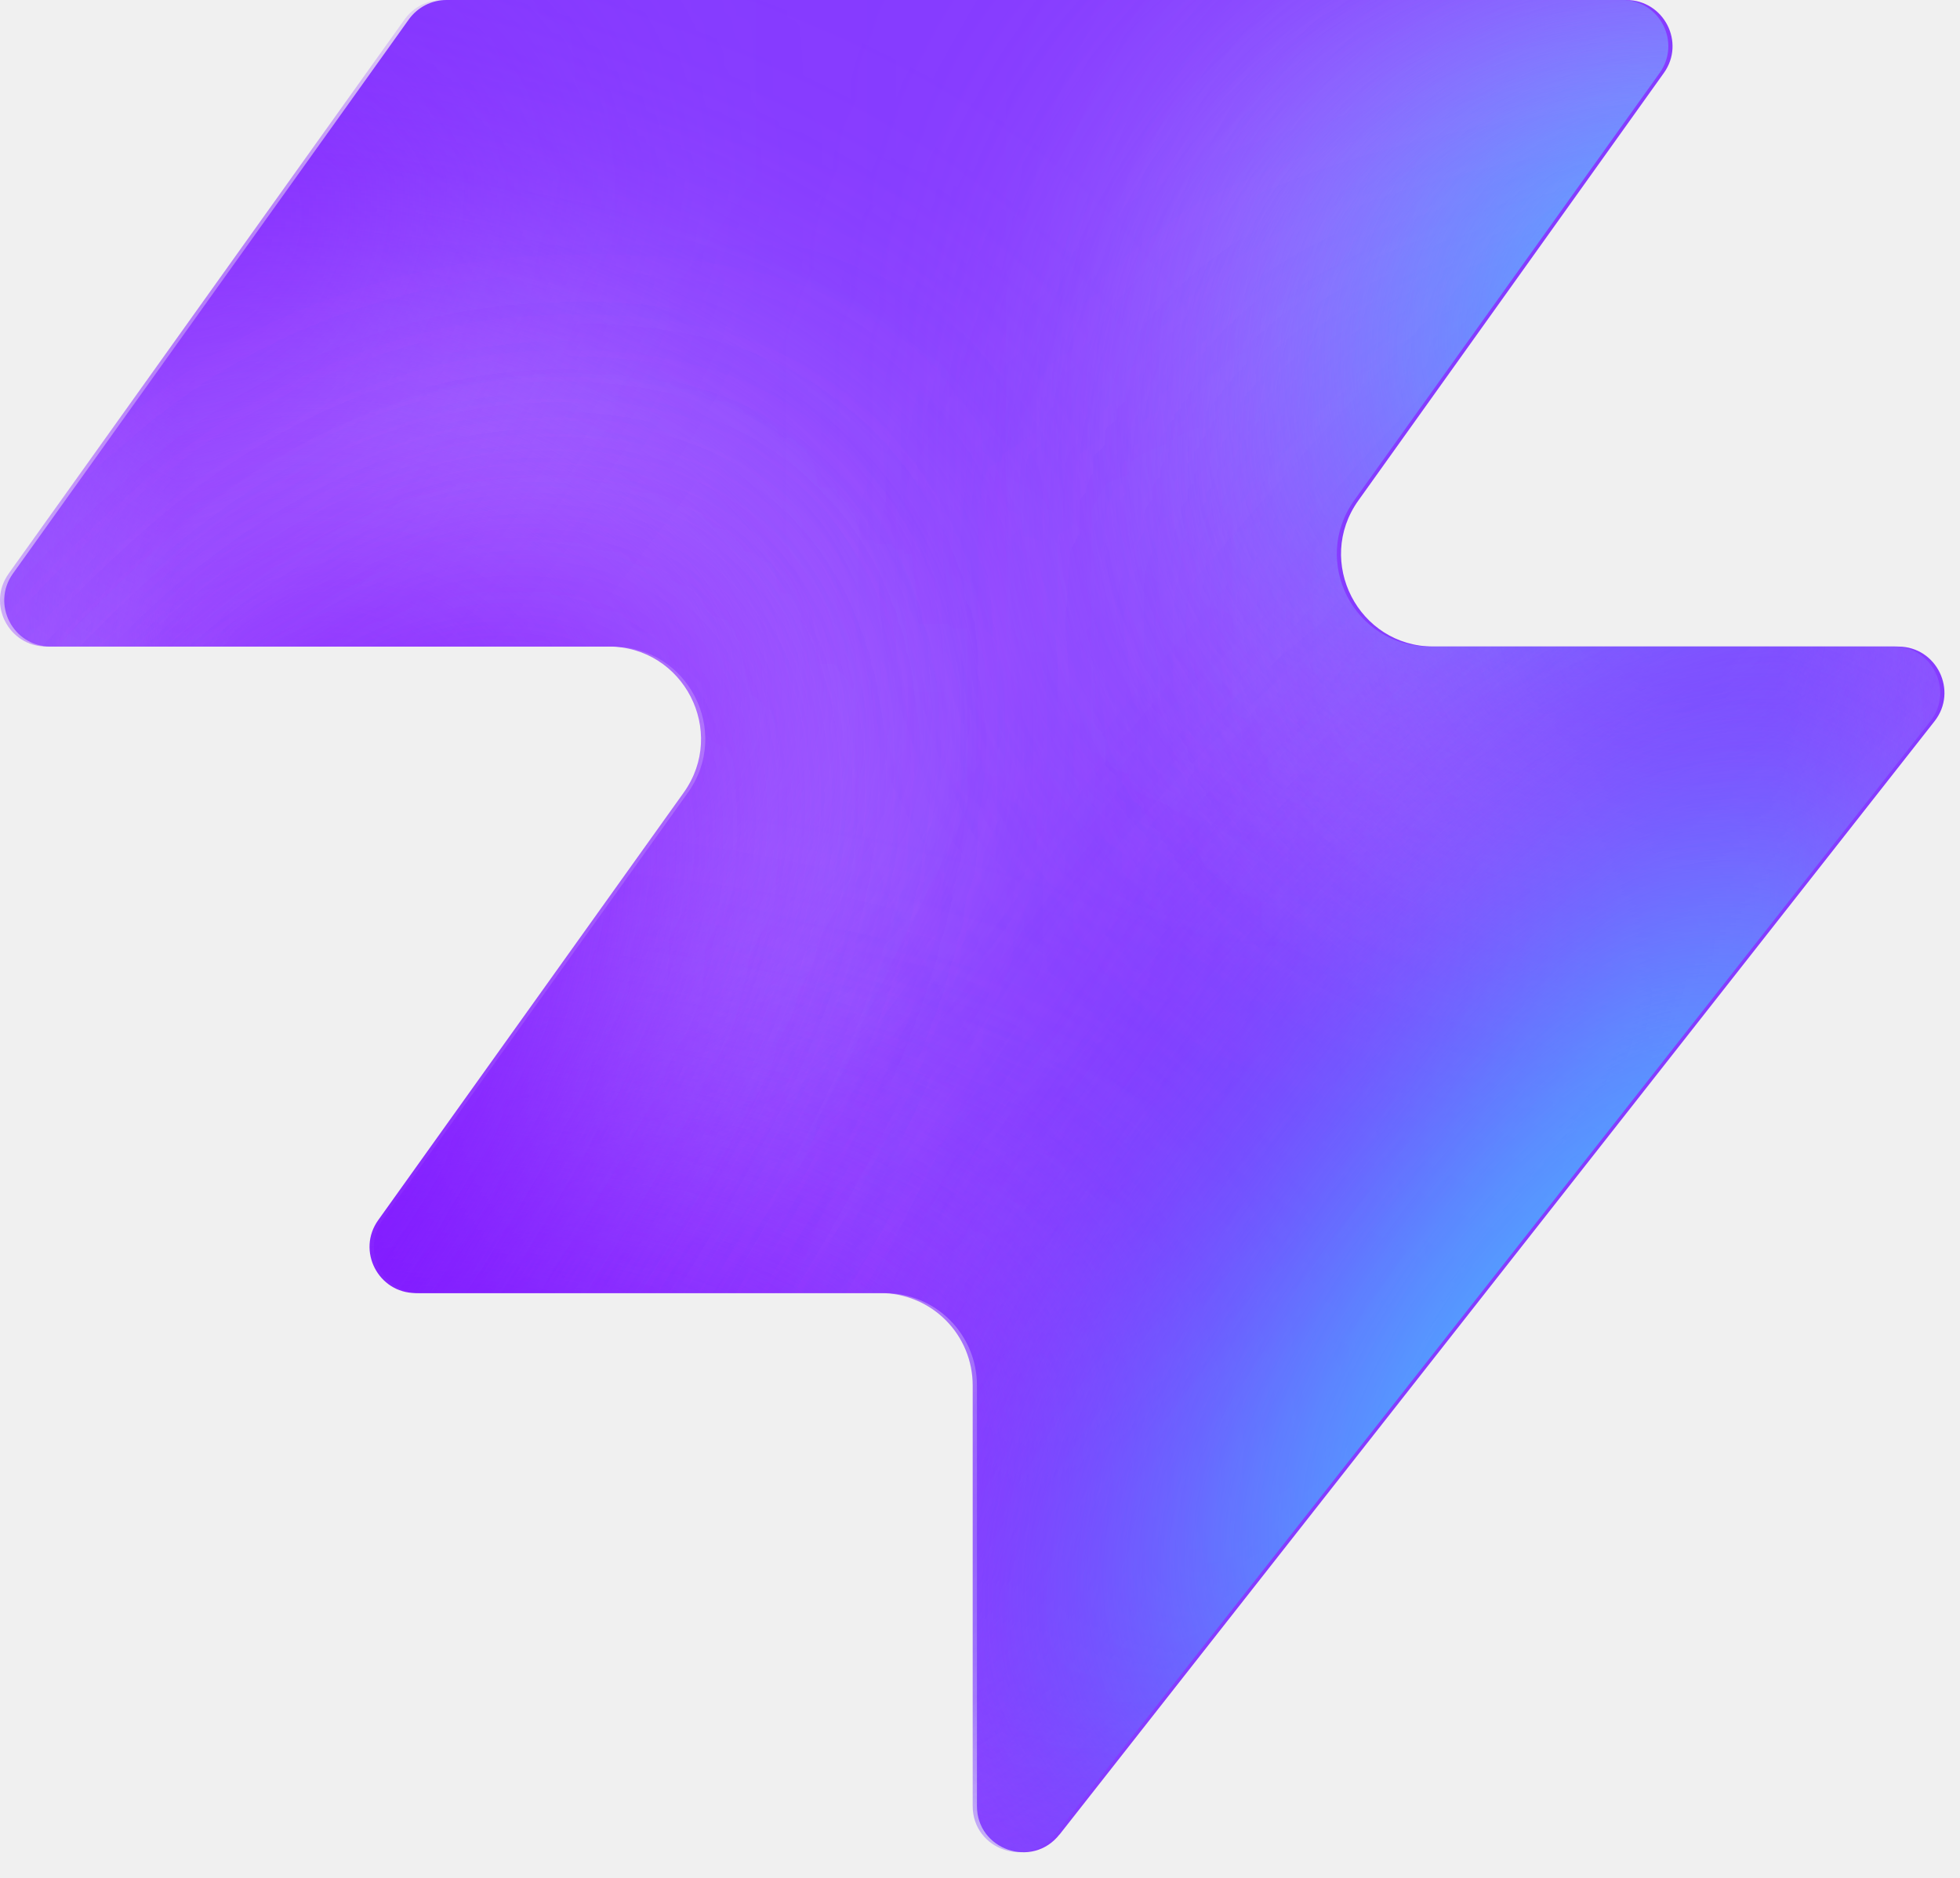
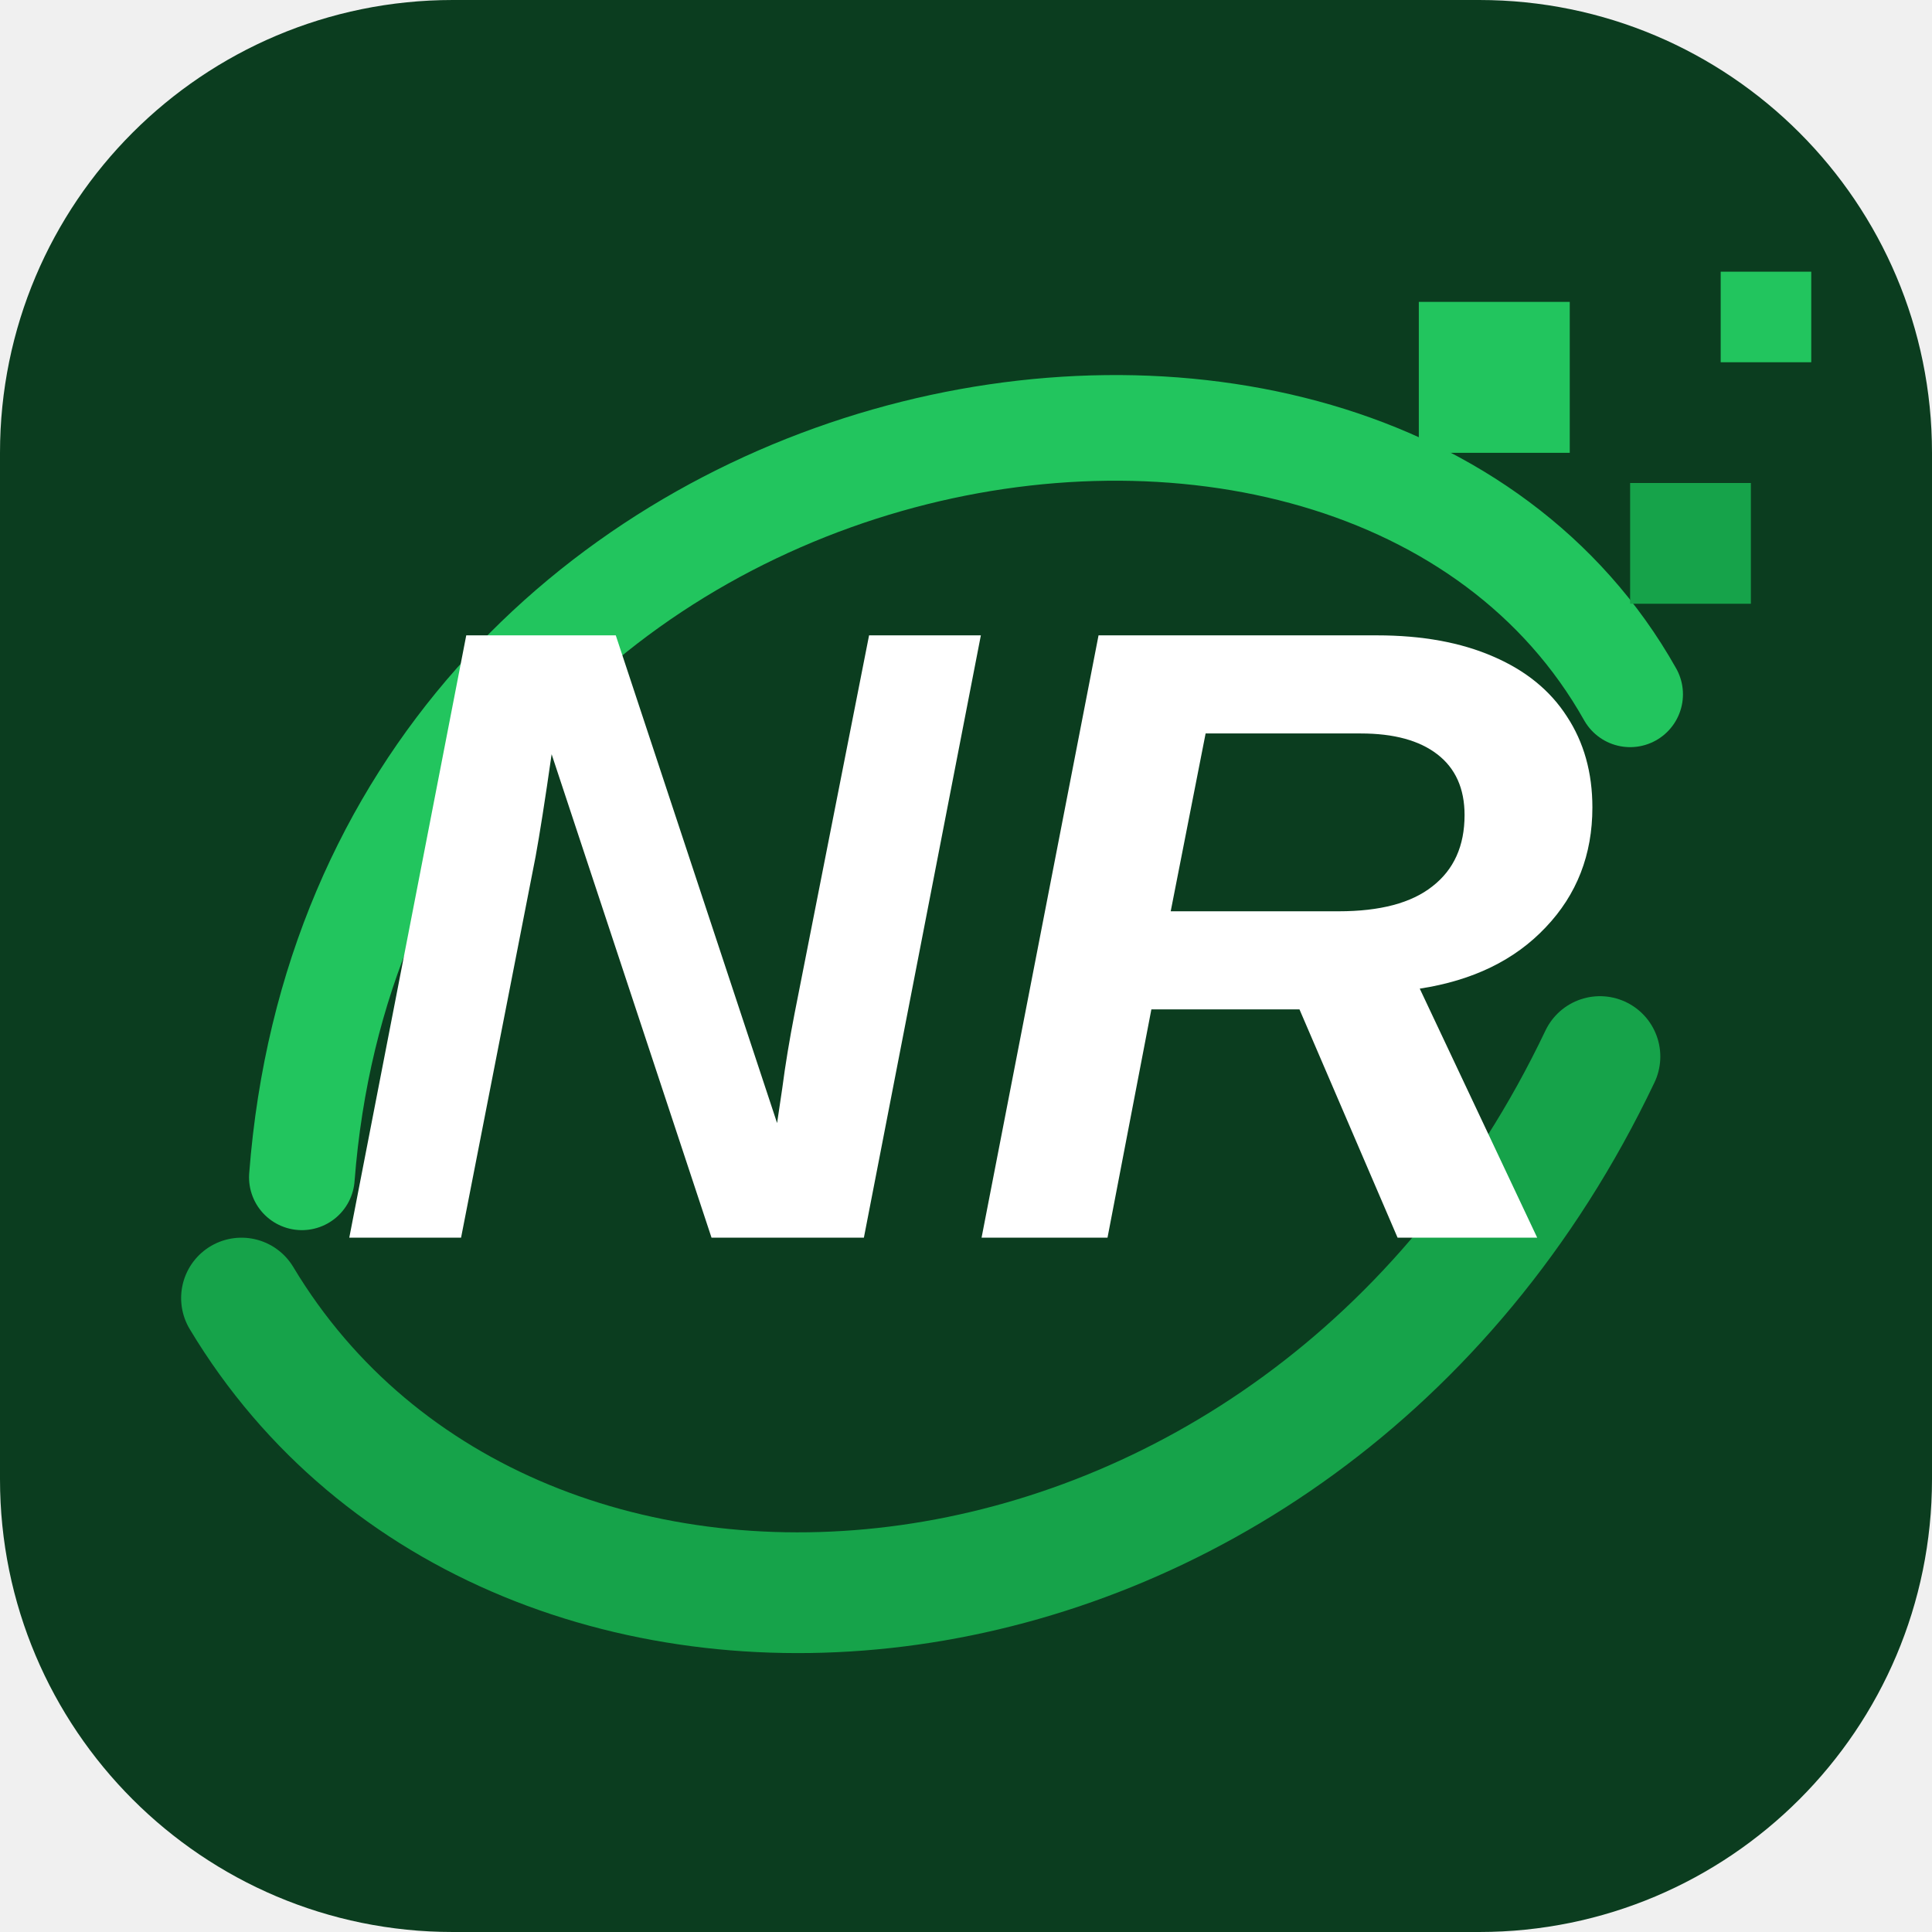
- <svg xmlns="http://www.w3.org/2000/svg" width="48" height="46" fill="none" viewBox="0 0 48 46">
-   <path fill="#863bff" d="M25.946 44.938c-.664.845-2.021.375-2.021-.698V33.937a2.26 2.26 0 0 0-2.262-2.262H10.287c-.92 0-1.456-1.04-.92-1.788l7.48-10.471c1.07-1.497 0-3.578-1.842-3.578H1.237c-.92 0-1.456-1.04-.92-1.788L10.013.474c.214-.297.556-.474.92-.474h28.894c.92 0 1.456 1.04.92 1.788l-7.48 10.471c-1.07 1.498 0 3.579 1.842 3.579h11.377c.943 0 1.473 1.088.89 1.83L25.947 44.94z" style="fill:#863bff;fill:color(display-p3 .525 .23 1);fill-opacity:1" />
-   <mask id="a" width="48" height="46" x="0" y="0" maskUnits="userSpaceOnUse" style="mask-type:alpha">
-     <path fill="#000" d="M25.842 44.938c-.664.844-2.021.375-2.021-.698V33.937a2.26 2.26 0 0 0-2.262-2.262H10.183c-.92 0-1.456-1.04-.92-1.788l7.48-10.471c1.07-1.498 0-3.579-1.842-3.579H1.133c-.92 0-1.456-1.04-.92-1.787L9.91.473c.214-.297.556-.474.92-.474h28.894c.92 0 1.456 1.04.92 1.788l-7.48 10.471c-1.07 1.498 0 3.578 1.842 3.578h11.377c.943 0 1.473 1.088.89 1.832L25.843 44.94z" style="fill:#000;fill-opacity:1" />
-   </mask>
-   <g mask="url(#a)">
-     <g filter="url(#b)">
-       <ellipse cx="5.508" cy="14.704" fill="#ede6ff" rx="5.508" ry="14.704" style="fill:#ede6ff;fill:color(display-p3 .927 .903 1);fill-opacity:1" transform="matrix(.00324 1 1 -.00324 -4.47 31.516)" />
-     </g>
-     <g filter="url(#c)">
-       <ellipse cx="10.399" cy="29.851" fill="#ede6ff" rx="10.399" ry="29.851" style="fill:#ede6ff;fill:color(display-p3 .927 .903 1);fill-opacity:1" transform="matrix(.00324 1 1 -.00324 -39.328 7.883)" />
-     </g>
-     <g filter="url(#d)">
-       <ellipse cx="5.508" cy="30.487" fill="#7e14ff" rx="5.508" ry="30.487" style="fill:#7e14ff;fill:color(display-p3 .492 .077 1);fill-opacity:1" transform="rotate(89.814 -25.913 -14.639)scale(1 -1)" />
-     </g>
-     <g filter="url(#e)">
-       <ellipse cx="5.508" cy="30.599" fill="#7e14ff" rx="5.508" ry="30.599" style="fill:#7e14ff;fill:color(display-p3 .492 .077 1);fill-opacity:1" transform="rotate(89.814 -32.644 -3.334)scale(1 -1)" />
-     </g>
-     <g filter="url(#f)">
-       <ellipse cx="5.508" cy="30.599" fill="#7e14ff" rx="5.508" ry="30.599" style="fill:#7e14ff;fill:color(display-p3 .492 .077 1);fill-opacity:1" transform="matrix(.00324 1 1 -.00324 -34.34 30.47)" />
-     </g>
-     <g filter="url(#g)">
-       <ellipse cx="14.072" cy="22.078" fill="#ede6ff" rx="14.072" ry="22.078" style="fill:#ede6ff;fill:color(display-p3 .927 .903 1);fill-opacity:1" transform="rotate(93.35 24.506 48.493)scale(-1 1)" />
-     </g>
-     <g filter="url(#h)">
-       <ellipse cx="3.47" cy="21.501" fill="#7e14ff" rx="3.47" ry="21.501" style="fill:#7e14ff;fill:color(display-p3 .492 .077 1);fill-opacity:1" transform="rotate(89.009 28.708 47.59)scale(-1 1)" />
-     </g>
-     <g filter="url(#i)">
-       <ellipse cx="3.47" cy="21.501" fill="#7e14ff" rx="3.47" ry="21.501" style="fill:#7e14ff;fill:color(display-p3 .492 .077 1);fill-opacity:1" transform="rotate(89.009 28.708 47.59)scale(-1 1)" />
-     </g>
-     <g filter="url(#j)">
-       <ellipse cx=".387" cy="8.972" fill="#7e14ff" rx="4.407" ry="29.108" style="fill:#7e14ff;fill:color(display-p3 .492 .077 1);fill-opacity:1" transform="rotate(39.51 .387 8.972)" />
-     </g>
-     <g filter="url(#k)">
-       <ellipse cx="47.523" cy="-6.092" fill="#7e14ff" rx="4.407" ry="29.108" style="fill:#7e14ff;fill:color(display-p3 .492 .077 1);fill-opacity:1" transform="rotate(37.892 47.523 -6.092)" />
-     </g>
-     <g filter="url(#l)">
-       <ellipse cx="41.412" cy="6.333" fill="#47bfff" rx="5.971" ry="9.665" style="fill:#47bfff;fill:color(display-p3 .28 .748 1);fill-opacity:1" transform="rotate(37.892 41.412 6.333)" />
-     </g>
-     <g filter="url(#m)">
-       <ellipse cx="-1.879" cy="38.332" fill="#7e14ff" rx="4.407" ry="29.108" style="fill:#7e14ff;fill:color(display-p3 .492 .077 1);fill-opacity:1" transform="rotate(37.892 -1.88 38.332)" />
-     </g>
-     <g filter="url(#n)">
-       <ellipse cx="-1.879" cy="38.332" fill="#7e14ff" rx="4.407" ry="29.108" style="fill:#7e14ff;fill:color(display-p3 .492 .077 1);fill-opacity:1" transform="rotate(37.892 -1.88 38.332)" />
-     </g>
-     <g filter="url(#o)">
-       <ellipse cx="35.651" cy="29.907" fill="#7e14ff" rx="4.407" ry="29.108" style="fill:#7e14ff;fill:color(display-p3 .492 .077 1);fill-opacity:1" transform="rotate(37.892 35.651 29.907)" />
-     </g>
-     <g filter="url(#p)">
-       <ellipse cx="38.418" cy="32.4" fill="#47bfff" rx="5.971" ry="15.297" style="fill:#47bfff;fill:color(display-p3 .28 .748 1);fill-opacity:1" transform="rotate(37.892 38.418 32.4)" />
-     </g>
-   </g>
-   <defs>
-     <filter id="b" width="60.045" height="41.654" x="-19.77" y="16.149" color-interpolation-filters="sRGB" filterUnits="userSpaceOnUse">
-       <feFlood flood-opacity="0" result="BackgroundImageFix" />
-       <feBlend in="SourceGraphic" in2="BackgroundImageFix" result="shape" />
-       <feGaussianBlur result="effect1_foregroundBlur_2002_17158" stdDeviation="7.659" />
-     </filter>
-     <filter id="c" width="90.34" height="51.437" x="-54.613" y="-7.533" color-interpolation-filters="sRGB" filterUnits="userSpaceOnUse">
-       <feFlood flood-opacity="0" result="BackgroundImageFix" />
-       <feBlend in="SourceGraphic" in2="BackgroundImageFix" result="shape" />
-       <feGaussianBlur result="effect1_foregroundBlur_2002_17158" stdDeviation="7.659" />
-     </filter>
-     <filter id="d" width="79.355" height="29.4" x="-49.64" y="2.03" color-interpolation-filters="sRGB" filterUnits="userSpaceOnUse">
-       <feFlood flood-opacity="0" result="BackgroundImageFix" />
-       <feBlend in="SourceGraphic" in2="BackgroundImageFix" result="shape" />
-       <feGaussianBlur result="effect1_foregroundBlur_2002_17158" stdDeviation="4.596" />
-     </filter>
-     <filter id="e" width="79.579" height="29.4" x="-45.045" y="20.029" color-interpolation-filters="sRGB" filterUnits="userSpaceOnUse">
-       <feFlood flood-opacity="0" result="BackgroundImageFix" />
-       <feBlend in="SourceGraphic" in2="BackgroundImageFix" result="shape" />
-       <feGaussianBlur result="effect1_foregroundBlur_2002_17158" stdDeviation="4.596" />
-     </filter>
-     <filter id="f" width="79.579" height="29.4" x="-43.513" y="21.178" color-interpolation-filters="sRGB" filterUnits="userSpaceOnUse">
-       <feFlood flood-opacity="0" result="BackgroundImageFix" />
-       <feBlend in="SourceGraphic" in2="BackgroundImageFix" result="shape" />
-       <feGaussianBlur result="effect1_foregroundBlur_2002_17158" stdDeviation="4.596" />
-     </filter>
-     <filter id="g" width="74.749" height="58.852" x="15.756" y="-17.901" color-interpolation-filters="sRGB" filterUnits="userSpaceOnUse">
-       <feFlood flood-opacity="0" result="BackgroundImageFix" />
-       <feBlend in="SourceGraphic" in2="BackgroundImageFix" result="shape" />
-       <feGaussianBlur result="effect1_foregroundBlur_2002_17158" stdDeviation="7.659" />
-     </filter>
-     <filter id="h" width="61.377" height="25.362" x="23.548" y="2.284" color-interpolation-filters="sRGB" filterUnits="userSpaceOnUse">
-       <feFlood flood-opacity="0" result="BackgroundImageFix" />
-       <feBlend in="SourceGraphic" in2="BackgroundImageFix" result="shape" />
-       <feGaussianBlur result="effect1_foregroundBlur_2002_17158" stdDeviation="4.596" />
-     </filter>
-     <filter id="i" width="61.377" height="25.362" x="23.548" y="2.284" color-interpolation-filters="sRGB" filterUnits="userSpaceOnUse">
-       <feFlood flood-opacity="0" result="BackgroundImageFix" />
-       <feBlend in="SourceGraphic" in2="BackgroundImageFix" result="shape" />
-       <feGaussianBlur result="effect1_foregroundBlur_2002_17158" stdDeviation="4.596" />
-     </filter>
-     <filter id="j" width="56.045" height="63.649" x="-27.636" y="-22.853" color-interpolation-filters="sRGB" filterUnits="userSpaceOnUse">
-       <feFlood flood-opacity="0" result="BackgroundImageFix" />
-       <feBlend in="SourceGraphic" in2="BackgroundImageFix" result="shape" />
-       <feGaussianBlur result="effect1_foregroundBlur_2002_17158" stdDeviation="4.596" />
-     </filter>
-     <filter id="k" width="54.814" height="64.646" x="20.116" y="-38.415" color-interpolation-filters="sRGB" filterUnits="userSpaceOnUse">
-       <feFlood flood-opacity="0" result="BackgroundImageFix" />
-       <feBlend in="SourceGraphic" in2="BackgroundImageFix" result="shape" />
-       <feGaussianBlur result="effect1_foregroundBlur_2002_17158" stdDeviation="4.596" />
-     </filter>
-     <filter id="l" width="33.541" height="35.313" x="24.641" y="-11.323" color-interpolation-filters="sRGB" filterUnits="userSpaceOnUse">
-       <feFlood flood-opacity="0" result="BackgroundImageFix" />
-       <feBlend in="SourceGraphic" in2="BackgroundImageFix" result="shape" />
-       <feGaussianBlur result="effect1_foregroundBlur_2002_17158" stdDeviation="4.596" />
-     </filter>
-     <filter id="m" width="54.814" height="64.646" x="-29.286" y="6.009" color-interpolation-filters="sRGB" filterUnits="userSpaceOnUse">
-       <feFlood flood-opacity="0" result="BackgroundImageFix" />
-       <feBlend in="SourceGraphic" in2="BackgroundImageFix" result="shape" />
-       <feGaussianBlur result="effect1_foregroundBlur_2002_17158" stdDeviation="4.596" />
-     </filter>
-     <filter id="n" width="54.814" height="64.646" x="-29.286" y="6.009" color-interpolation-filters="sRGB" filterUnits="userSpaceOnUse">
-       <feFlood flood-opacity="0" result="BackgroundImageFix" />
-       <feBlend in="SourceGraphic" in2="BackgroundImageFix" result="shape" />
-       <feGaussianBlur result="effect1_foregroundBlur_2002_17158" stdDeviation="4.596" />
-     </filter>
-     <filter id="o" width="54.814" height="64.646" x="8.244" y="-2.416" color-interpolation-filters="sRGB" filterUnits="userSpaceOnUse">
-       <feFlood flood-opacity="0" result="BackgroundImageFix" />
-       <feBlend in="SourceGraphic" in2="BackgroundImageFix" result="shape" />
-       <feGaussianBlur result="effect1_foregroundBlur_2002_17158" stdDeviation="4.596" />
-     </filter>
-     <filter id="p" width="39.409" height="43.623" x="18.713" y="10.588" color-interpolation-filters="sRGB" filterUnits="userSpaceOnUse">
-       <feFlood flood-opacity="0" result="BackgroundImageFix" />
-       <feBlend in="SourceGraphic" in2="BackgroundImageFix" result="shape" />
-       <feGaussianBlur result="effect1_foregroundBlur_2002_17158" stdDeviation="4.596" />
-     </filter>
-   </defs>
+ <svg xmlns="http://www.w3.org/2000/svg" width="64" height="64" viewBox="0 0 64 64">
+   <rect width="64" height="64" rx="15" fill="#0B3D1F" />
+   <path d="M10 39 C12 13 45 7 54 23" fill="none" stroke="#22C55E" stroke-width="3.5" stroke-linecap="round" />
+   <path d="M8 43 C17 58 43 56 53 35" fill="none" stroke="#16A34A" stroke-width="4" stroke-linecap="round" />
+   <text x="32" y="41" text-anchor="middle" font-family="Arial, sans-serif" font-size="29" font-weight="900" font-style="italic" fill="#FFFFFF">NR</text>
+   <rect x="47" y="10" width="5" height="5" fill="#22C55E" />
+   <rect x="54" y="16" width="4" height="4" fill="#16A34A" />
+   <rect x="57" y="9" width="3" height="3" fill="#22C55E" />
</svg>
